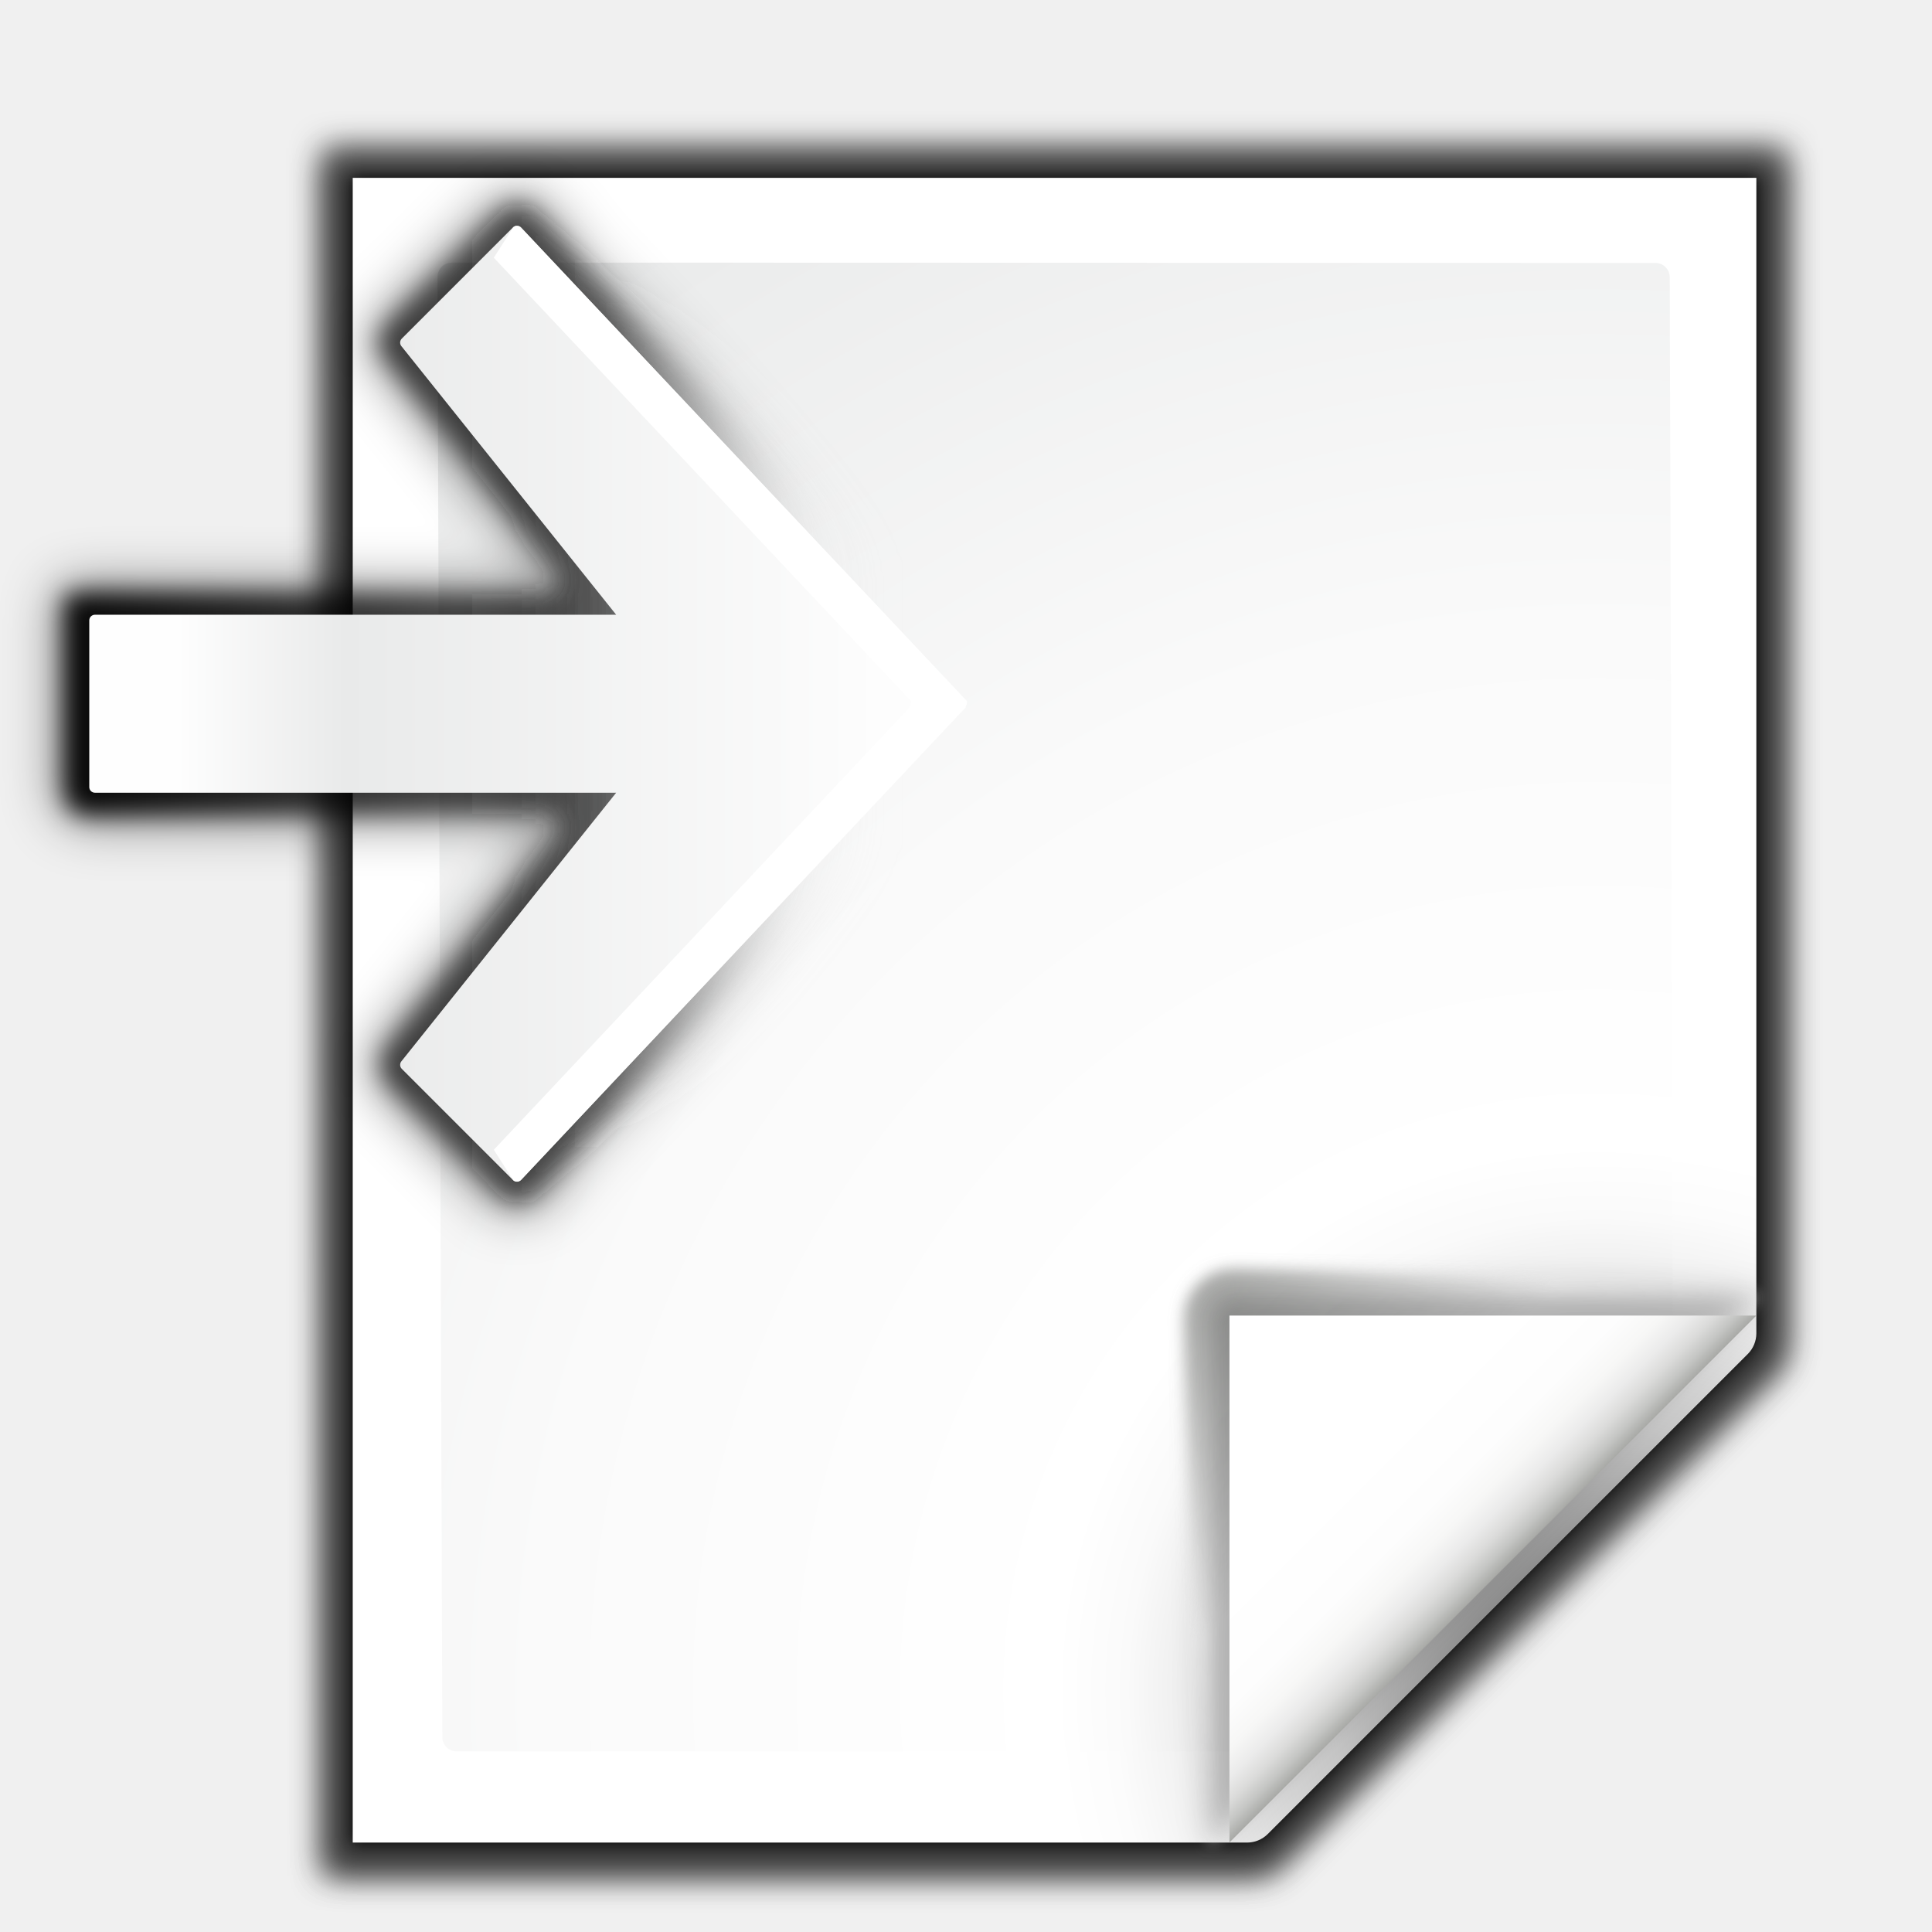
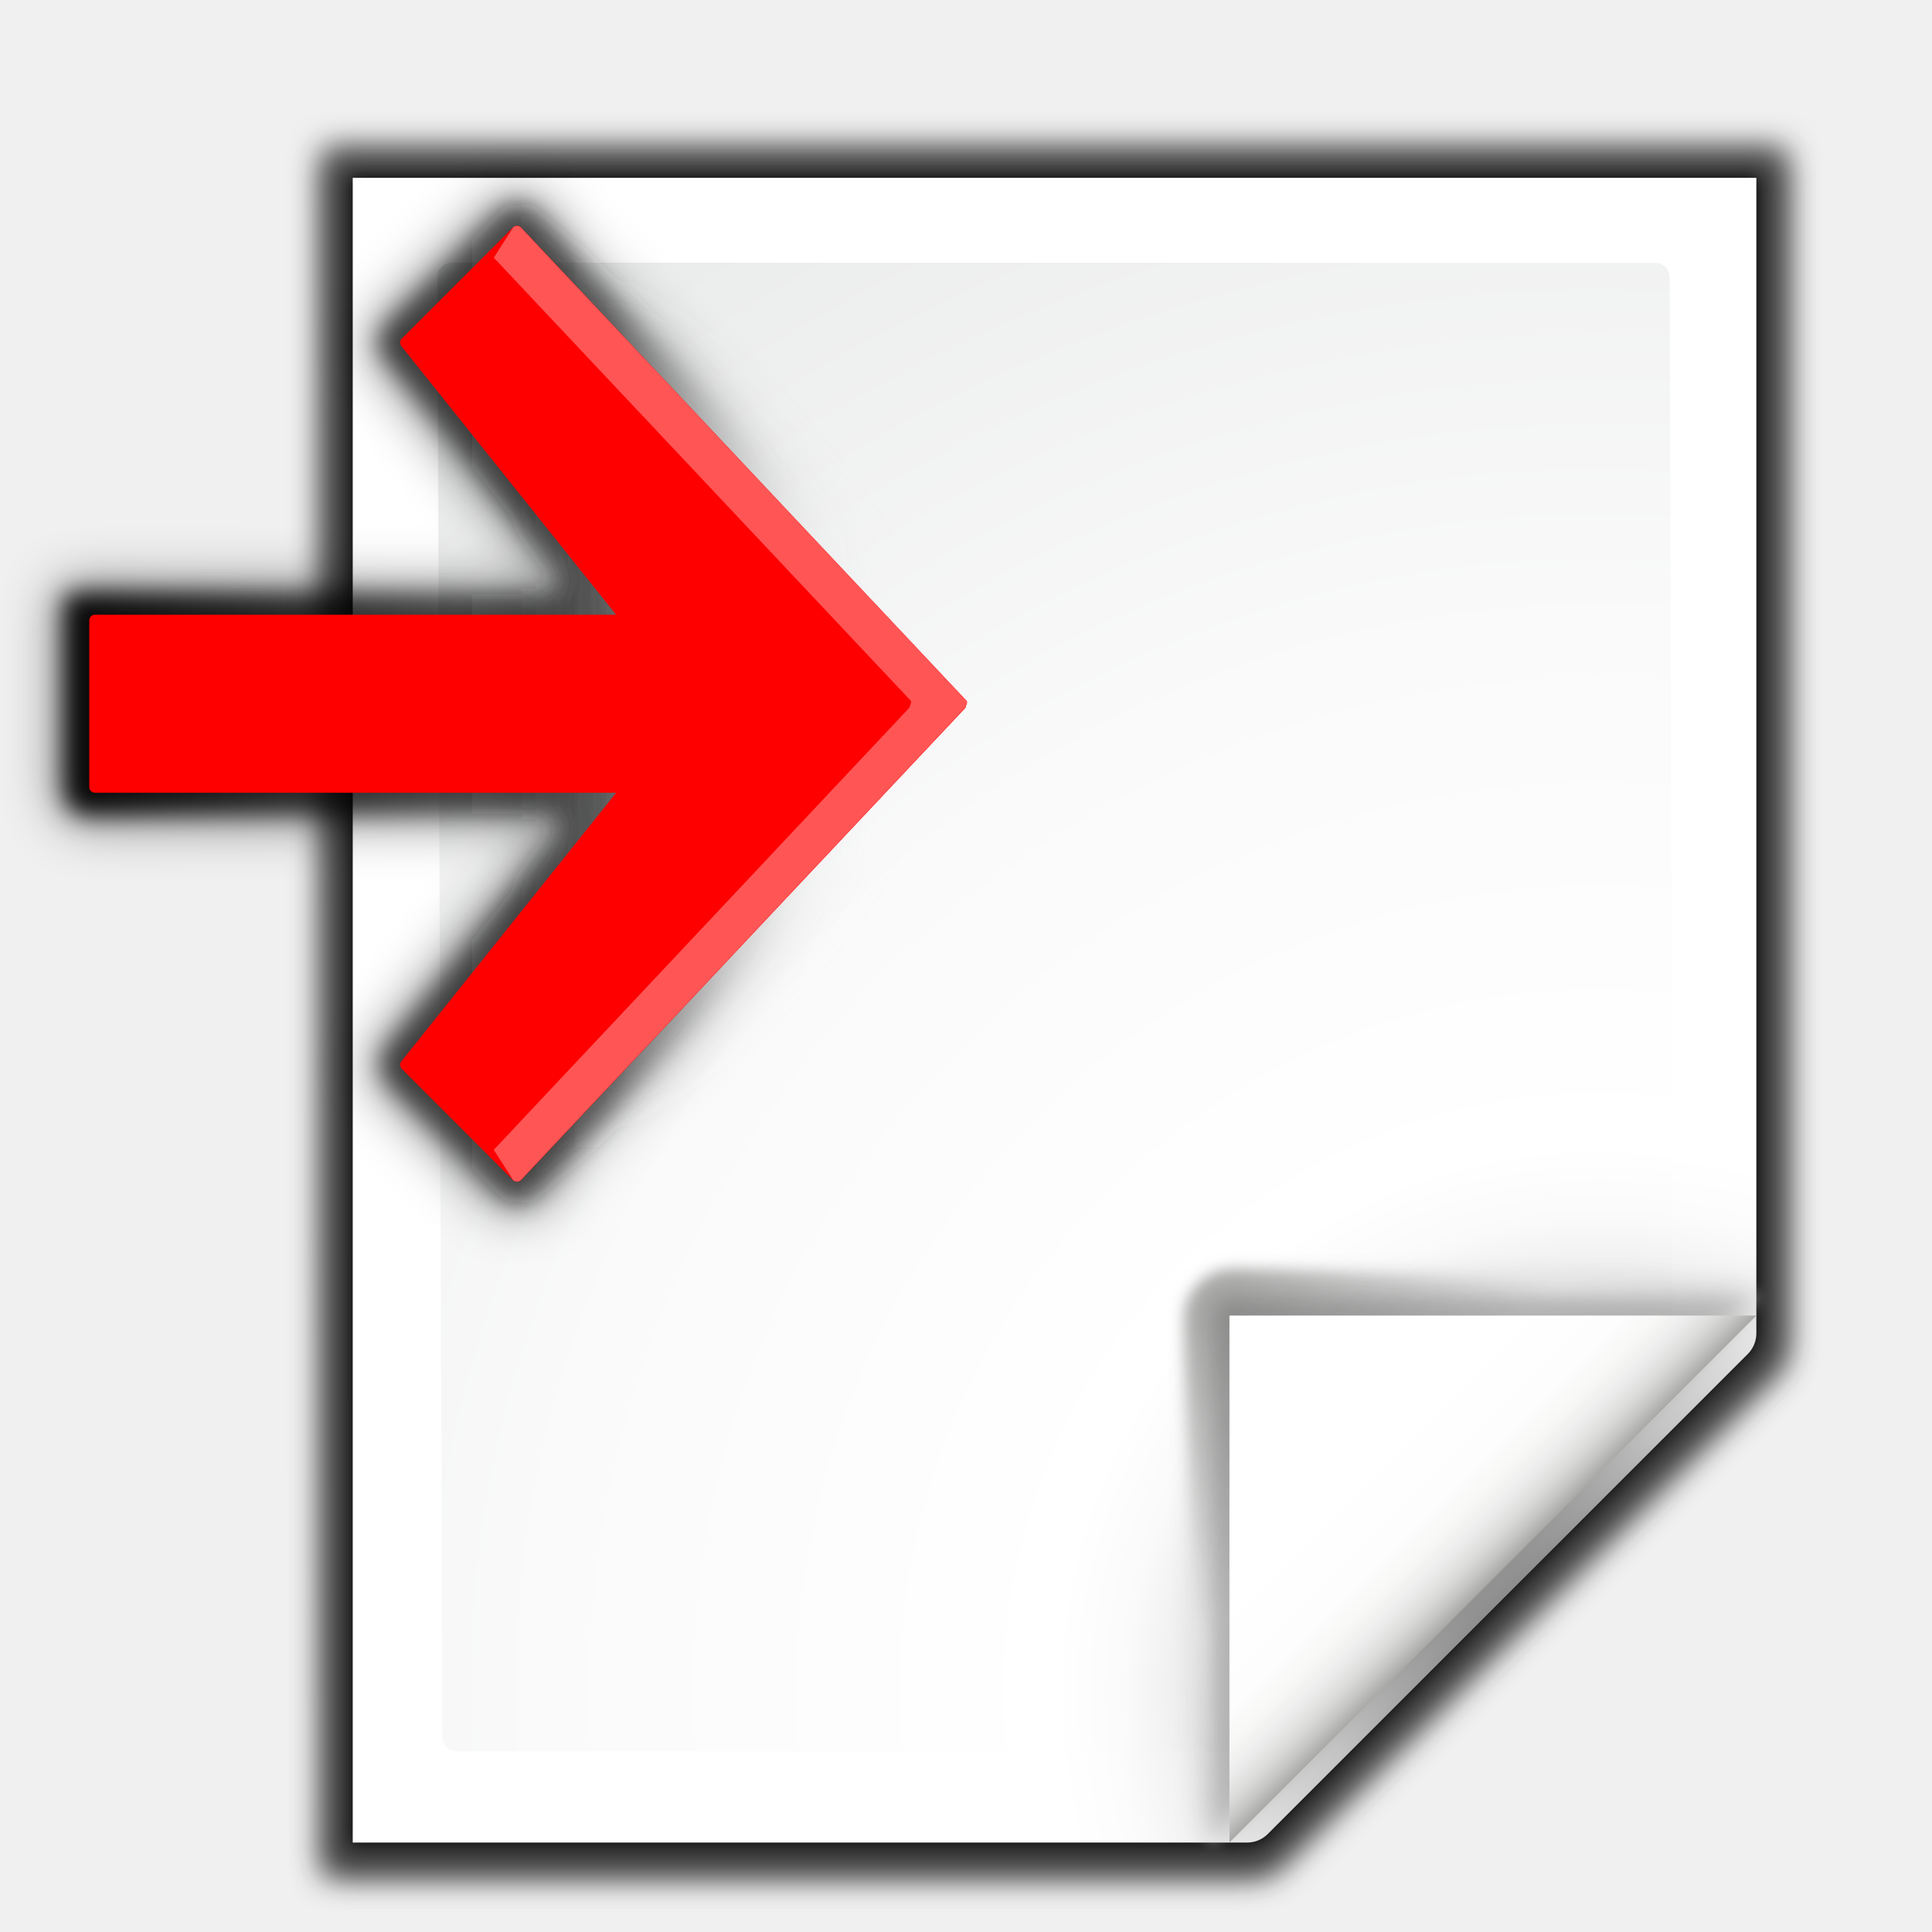
- <svg xmlns="http://www.w3.org/2000/svg" enable-background="new 0 0 128 128" height="128" viewBox="0 0 128 128" width="128">
-   <defs>
+ <svg xmlns="http://www.w3.org/2000/svg" enable-background="new 0 0 128 128" height="128" viewBox="0 0 128 128" width="128" version="1.1" id="svg145">
+   <defs id="defs113">
    <linearGradient id="linearGradient2291" gradientUnits="userSpaceOnUse" x1="88.592" x2="71.262" y1="96.593" y2="79.263">
-       <stop offset="0" stop-color="#fff" />
-       <stop offset="1" stop-color="#555753" />
+       <stop offset="0" stop-color="#fff" id="stop2" />
+       <stop offset="1" stop-color="#555753" id="stop4" />
    </linearGradient>
    <linearGradient id="linearGradient2295" gradientUnits="userSpaceOnUse" x1="85.22" x2="61.336" y1="93.22" y2="69.336">
-       <stop offset="0" />
-       <stop offset="1" stop-color="#393b38" />
+       <stop offset="0" id="stop7" />
+       <stop offset="1" stop-color="#393b38" id="stop9" />
    </linearGradient>
    <linearGradient id="linearGradient2297" gradientUnits="userSpaceOnUse" x1="96" x2="88" y1="104" y2="96">
-       <stop offset="0" stop-color="#888a85" />
-       <stop offset=".007" stop-color="#8c8e89" />
-       <stop offset=".067" stop-color="#abaca9" />
-       <stop offset=".135" stop-color="#c5c6c4" />
-       <stop offset=".211" stop-color="#dbdbda" />
-       <stop offset=".301" stop-color="#ebebeb" />
-       <stop offset=".412" stop-color="#f7f7f6" />
-       <stop offset=".568" stop-color="#fdfdfd" />
-       <stop offset="1" stop-color="#fff" />
+       <stop offset="0" stop-color="#888a85" id="stop12" />
+       <stop offset=".007" stop-color="#8c8e89" id="stop14" />
+       <stop offset=".067" stop-color="#abaca9" id="stop16" />
+       <stop offset=".135" stop-color="#c5c6c4" id="stop18" />
+       <stop offset=".211" stop-color="#dbdbda" id="stop20" />
+       <stop offset=".301" stop-color="#ebebeb" id="stop22" />
+       <stop offset=".412" stop-color="#f7f7f6" id="stop24" />
+       <stop offset=".568" stop-color="#fdfdfd" id="stop26" />
+       <stop offset="1" stop-color="#fff" id="stop28" />
    </linearGradient>
    <radialGradient id="radialGradient2272" cx="102" cy="112.305" gradientTransform="matrix(.94807 0 0 .9510679 9.188881 5.160393)" gradientUnits="userSpaceOnUse" r="139.559">
-       <stop offset="0" stop-color="#535557" />
-       <stop offset=".114" stop-color="#898a8c" />
-       <stop offset=".203" stop-color="#ececec" />
-       <stop offset=".236" stop-color="#fafafa" />
-       <stop offset=".272" stop-color="#fff" />
-       <stop offset=".531" stop-color="#fafafa" />
-       <stop offset=".845" stop-color="#ebecec" />
-       <stop offset="1" stop-color="#e1e2e3" />
+       <stop offset="0" stop-color="#535557" id="stop31" />
+       <stop offset=".114" stop-color="#898a8c" id="stop33" />
+       <stop offset=".203" stop-color="#ececec" id="stop35" />
+       <stop offset=".236" stop-color="#fafafa" id="stop37" />
+       <stop offset=".272" stop-color="#fff" id="stop39" />
+       <stop offset=".531" stop-color="#fafafa" id="stop41" />
+       <stop offset=".845" stop-color="#ebecec" id="stop43" />
+       <stop offset="1" stop-color="#e1e2e3" id="stop45" />
    </radialGradient>
    <radialGradient id="radialGradient2275" cx="106.675" cy="112.821" gradientUnits="userSpaceOnUse" r="135.188">
-       <stop offset="0" stop-color="#3e3e3e" />
-       <stop offset=".015" stop-color="#505050" />
-       <stop offset=".056" stop-color="#7e7e7e" />
-       <stop offset=".136" stop-color="#c6c6c6" />
-       <stop offset=".21" stop-color="#f1f1f1" />
-       <stop offset=".243" stop-color="#fcfcfc" />
-       <stop offset=".272" stop-color="#fff" />
+       <stop offset="0" stop-color="#3e3e3e" id="stop48" />
+       <stop offset=".015" stop-color="#505050" id="stop50" />
+       <stop offset=".056" stop-color="#7e7e7e" id="stop52" />
+       <stop offset=".136" stop-color="#c6c6c6" id="stop54" />
+       <stop offset=".21" stop-color="#f1f1f1" id="stop56" />
+       <stop offset=".243" stop-color="#fcfcfc" id="stop58" />
+       <stop offset=".272" stop-color="#fff" id="stop60" />
    </radialGradient>
-     <filter id="filter3241">
-       <feGaussianBlur stdDeviation="1.039" />
+     <filter id="filter3241" x="-0.026" y="-0.022" width="1.052" height="1.044">
+       <feGaussianBlur stdDeviation="1.039" id="feGaussianBlur63" />
    </filter>
-     <filter id="filter3772">
-       <feGaussianBlur stdDeviation=".501" />
+     <filter id="filter3772" x="-0.013" y="-0.011" width="1.026" height="1.022">
+       <feGaussianBlur stdDeviation=".501" id="feGaussianBlur66" />
    </filter>
-     <filter id="filter4107">
-       <feGaussianBlur stdDeviation=".408" />
+     <filter id="filter4107" x="-0.028" y="-0.028" width="1.057" height="1.057">
+       <feGaussianBlur stdDeviation=".408" id="feGaussianBlur69" />
    </filter>
-     <filter id="filter4171">
-       <feGaussianBlur stdDeviation=".49" />
+     <filter id="filter4171" x="-0.036" y="-0.036" width="1.072" height="1.072">
+       <feGaussianBlur stdDeviation=".49" id="feGaussianBlur72" />
    </filter>
-     <filter id="filter4209">
-       <feGaussianBlur stdDeviation=".906" />
+     <filter id="filter4209" x="-0.065" y="-0.065" width="1.13" height="1.13">
+       <feGaussianBlur stdDeviation=".906" id="feGaussianBlur75" />
    </filter>
-     <filter id="filter3827">
-       <feGaussianBlur stdDeviation="1.8" />
+     <filter id="filter3827" x="-0.057" y="-0.062" width="1.114" height="1.124">
+       <feGaussianBlur stdDeviation="1.8" id="feGaussianBlur78" />
    </filter>
-     <filter id="filter3797">
-       <feGaussianBlur stdDeviation=".89" />
+     <filter id="filter3797" x="-0.029" y="-0.031" width="1.058" height="1.063">
+       <feGaussianBlur stdDeviation=".89" id="feGaussianBlur81" />
    </filter>
    <linearGradient id="linearGradient2686" gradientTransform="matrix(0 .8940438 -.8940438 0 67.35779 -10.05681)" gradientUnits="userSpaceOnUse" x1="82.835" x2="82.835" y1="62.218" y2="10.157">
-       <stop offset="0" stop-color="#fefefe" />
-       <stop offset=".239" stop-color="#e9eaea" />
-       <stop offset="1" stop-color="#fdfdfd" />
+       <stop offset="0" stop-color="#fefefe" id="stop84" />
+       <stop offset=".239" stop-color="#e9eaea" id="stop86" />
+       <stop offset="1" stop-color="#fdfdfd" id="stop88" />
    </linearGradient>
    <linearGradient id="linearGradient5593" gradientTransform="matrix(0 -1.029389 1.029389 0 11.93834 80.22496)" gradientUnits="userSpaceOnUse" x1="9.71" x2="66.606" y1="37.263" y2="37.263">
-       <stop offset="0" />
-       <stop offset=".601" />
-       <stop offset=".601" stop-opacity=".588" />
-       <stop offset=".742" stop-color="#3b3b3b" stop-opacity=".72" />
-       <stop offset="1" stop-color="#fff" stop-opacity="0" />
+       <stop offset="0" id="stop91" />
+       <stop offset=".601" id="stop93" />
+       <stop offset=".601" stop-opacity=".588" id="stop95" />
+       <stop offset=".742" stop-color="#3b3b3b" stop-opacity=".72" id="stop97" />
+       <stop offset="1" stop-color="#fff" stop-opacity="0" id="stop99" />
    </linearGradient>
    <linearGradient id="linearGradient5607" gradientTransform="matrix(0 -1.029389 1.029389 0 11.93834 80.22496)" gradientUnits="userSpaceOnUse" x1="1.068" x2="62.728" y1="41.084" y2="41.084">
-       <stop offset="0" />
-       <stop offset=".065" />
-       <stop offset=".57" stop-opacity=".588" />
-       <stop offset=".742" stop-color="#3b3b3b" stop-opacity=".72" />
-       <stop offset="1" stop-color="#fff" stop-opacity="0" />
+       <stop offset="0" id="stop102" />
+       <stop offset=".065" id="stop104" />
+       <stop offset=".57" stop-opacity=".588" id="stop106" />
+       <stop offset=".742" stop-color="#3b3b3b" stop-opacity=".72" id="stop108" />
+       <stop offset="1" stop-color="#fff" stop-opacity="0" id="stop110" />
    </linearGradient>
  </defs>
-   <path d="m23 8.969.041 114.025h61.131c.53 0 1.039-.211 1.414-.586l32.828-32.828c.375-.375.586-.884.586-1.414v-79.197h-96z" filter="url(#filter3241)" opacity=".553" transform="matrix(1.009042 0 0 1.003276 -1.776616 .815698)" />
-   <path d="m23 9 .041 113.993h61.131c.53 0 1.039-.211 1.414-.586l32.828-32.828c.375-.375.586-.884.586-1.414v-79.165z" filter="url(#filter3241)" opacity=".307" transform="matrix(1.009042 0 0 1.003276 -1.776616 .815698)" />
-   <path d="m24.92 10.931v109.932l58.676-0c.53 0 1.039-.211 1.414-.586l31.484-31.766c.375-.375.586-.884.586-1.414v-76.166h-92.16z" filter="url(#filter3772)" opacity=".896" transform="matrix(1.009042 0 0 1.003276 -1.776616 .815698)" />
-   <path d="m23 9.966.041 113.028h61.131c.53 0 1.039-.211 1.414-.586l32.828-32.828c.375-.375.586-.884.586-1.414v-78.2h-96z" filter="url(#filter3241)" opacity=".307" transform="matrix(1.009042 0 0 1.003276 -1.776616 .815698)" />
-   <path d="m23.369 11.783v110.292h59.256c.513 0 1.006-.204 1.37-.568l31.8-31.8c.363-.363.568-.856.568-1.37v-76.555h-92.993z" fill="url(#radialGradient2275)" />
-   <path d="m29.932 17.398c-.522 0-.948.427-.948.951l.322 96.737c0 .525.426.951.948.951h52.099c.249 0 .494-.101.67-.279l27.523-27.222c.177-.178.278-.422.278-.672l-.2-69.494c0-.524-.425-.951-.948-.951l-79.744-.022z" fill="url(#radialGradient2272)" />
-   <g transform="matrix(1.108016 0 0 1.108016 -6.879423 -10.13073)">
-     <path d="m111.414 86.586c.25-.25-26.379-1.586-31.414-1.586-1.654 0-3 1.346-3 3 0 5.035 1.336 31.664 1.586 31.414z" fill="url(#linearGradient2291)" filter="url(#filter4107)" opacity=".751" />
-     <path d="m111.414 86.586c.375-.375-21.97-.586-31.414-.586-1.103 0-2 .897-2 2 0 9.444.211 31.789.586 31.414z" filter="url(#filter4209)" opacity=".2" />
-     <path d="m111.414 86.586c.239-.239-21.607.414-31.414.414-.553 0-1 .447-1 1 0 9.807-.653 31.653-.414 31.414z" fill="url(#linearGradient2295)" filter="url(#filter4171)" opacity=".1" />
-     <path d="m79.722 119.311 31.506-31.506h-31.506z" fill="url(#linearGradient2297)" />
+   <path d="m23 8.969.041 114.025h61.131c.53 0 1.039-.211 1.414-.586l32.828-32.828c.375-.375.586-.884.586-1.414v-79.197h-96z" filter="url(#filter3241)" opacity=".553" transform="matrix(1.009042 0 0 1.003276 -1.776616 .815698)" id="path115" />
+   <path d="m23 9 .041 113.993h61.131c.53 0 1.039-.211 1.414-.586l32.828-32.828c.375-.375.586-.884.586-1.414v-79.165z" filter="url(#filter3241)" opacity=".307" transform="matrix(1.009042 0 0 1.003276 -1.776616 .815698)" id="path117" />
+   <path d="m24.92 10.931v109.932l58.676-0c.53 0 1.039-.211 1.414-.586l31.484-31.766c.375-.375.586-.884.586-1.414v-76.166h-92.16z" filter="url(#filter3772)" opacity=".896" transform="matrix(1.009042 0 0 1.003276 -1.776616 .815698)" id="path119" />
+   <path d="m23 9.966.041 113.028h61.131c.53 0 1.039-.211 1.414-.586l32.828-32.828c.375-.375.586-.884.586-1.414v-78.2h-96z" filter="url(#filter3241)" opacity=".307" transform="matrix(1.009042 0 0 1.003276 -1.776616 .815698)" id="path121" />
+   <path d="m23.369 11.783v110.292h59.256c.513 0 1.006-.204 1.37-.568l31.8-31.8c.363-.363.568-.856.568-1.37v-76.555h-92.993z" fill="url(#radialGradient2275)" id="path123" />
+   <path d="m29.932 17.398c-.522 0-.948.427-.948.951l.322 96.737c0 .525.426.951.948.951h52.099c.249 0 .494-.101.67-.279l27.523-27.222c.177-.178.278-.422.278-.672l-.2-69.494c0-.524-.425-.951-.948-.951l-79.744-.022z" fill="url(#radialGradient2272)" id="path125" />
+   <g transform="matrix(1.108016 0 0 1.108016 -6.879423 -10.13073)" id="g135">
+     <path d="m111.414 86.586c.25-.25-26.379-1.586-31.414-1.586-1.654 0-3 1.346-3 3 0 5.035 1.336 31.664 1.586 31.414z" fill="url(#linearGradient2291)" filter="url(#filter4107)" opacity=".751" id="path127" />
+     <path d="m111.414 86.586c.375-.375-21.97-.586-31.414-.586-1.103 0-2 .897-2 2 0 9.444.211 31.789.586 31.414z" filter="url(#filter4209)" opacity=".2" id="path129" />
+     <path d="m111.414 86.586c.239-.239-21.607.414-31.414.414-.553 0-1 .447-1 1 0 9.807-.653 31.653-.414 31.414z" fill="url(#linearGradient2295)" filter="url(#filter4171)" opacity=".1" id="path131" />
+     <path d="m79.722 119.311 31.506-31.506h-31.506z" fill="url(#linearGradient2297)" id="path133" />
  </g>
-   <path d="m62.906 4.188c-.075.017-.367.233-.75.594-.124.108-.276.184-.438.219h-.031l-34.594 32.125h-.031c-.404.38-.625.53-.625 1.406 0 .89.239 1.012.656 1.406 0.0.01 0.0.021 0 .031l8.156 8.188c.003.003.028-.003.031 0 .775.75 1.716.801 2.562.156-0-.01-0-.021 0-.031l15.844-12.656c.57-.454 1.58.022 1.594.75l-.119 33.713c0.0.01 0.0.021 0 .031.003.707.085 1.313.219 1.594.134.281.133.372.719.375h13.581c1.258-.006 1.963-.711 1.969-1.969-0-.01-0-.021 0-.031l-.119-33.713c.014-.728 1.024-1.204 1.594-.75l15.844 12.656c0.0.01 0.0.021 0 .031.007.005.024-.005.031 0 .635.459 1.943.382 2.5-.156.003-.003.028.003.031 0l8.25-8.219c-0-.01-0-.021 0-.031.471-.444.563-.813.562-1.375 0-.504-.144-.952-.625-1.406l-34.969-32.438c-.01 0-.021 0-.031 0-.263-.251-.606-.418-.969-.438-.052.004-.104.004-.156 0-.365-.085-.375-.132-.688-.062z" fill="url(#linearGradient5607)" filter="url(#filter3797)" transform="matrix(0 .8940438 -.8940438 0 68.70301 -10.05681)" />
-   <path d="m62.875 3.156c-.06.008-.121.048-.188.062-.484.108-.864.509-1.219.844l-.094-.094-34.969 32.438c-.462.436-.937.963-.938 2.125 0 1.162.475 1.689.938 2.125l8.156 8.188c.01.011.021.021.031.031 1.099 1.063 2.646 1.132 3.844.219.011-.01.021-.021.031-.031l15.844-12.656-.119 33.713c.004.746.05 1.481.312 2.031s.731.902 1.594.906h13.581c1.724-.008 2.929-1.214 2.938-2.938l-.119-33.713 15.844 12.656c.01.011.021.021.031.031 1.078.821 2.838.723 3.812-.219.011-.01.021-.021.031-.031l8.25-8.219c.69-.651.844-1.385.844-2.094 0-.71-.216-1.474-.906-2.125l-35-32.438c-.435-.414-.994-.655-1.594-.688-.239-.056-.515-.181-.938-.125z" fill="url(#linearGradient5593)" filter="url(#filter3827)" opacity=".381" transform="matrix(0 .8940438 -.8940438 0 68.70301 -10.05681)" />
-   <path d="m63.975 46.883-29.45 31.291c-.071.075-.17.118-.273.118-.103 0-.202-.043-.273-.118l-7.363-7.363c-.129-.133-.141-.341-.029-.489l14.236-17.802h-34.535c-.206-.001-.373-.168-.374-.374v-11.044c.001-.206.168-.373.374-.374h34.535l-14.236-17.802c-.113-.148-.1-.355.029-.489l7.363-7.363c.071-.075.17-.118.273-.118.103 0 .202.043.273.118l29.45 31.291c.211.15 0 .361 0 .518z" fill="url(#linearGradient2686)" />
-   <path d="m64.063 46.488c-.01-.043-.051-.1-.103-.138l-29.449-31.277c-.071-.075-.172-.103-.276-.103-.103 0-.17.028-.241.103l-1.278 2 27.552 29.276c.211.15 0 .36 0 .517l-27.552 29.311 1.278 2c.071.075.138.103.241.103.103 0 .205-.028.276-.103l29.449-31.311c0-.118.133-.249.103-.379z" fill="#fff" />
+   <path d="m62.906 4.188c-.075.017-.367.233-.75.594-.124.108-.276.184-.438.219h-.031l-34.594 32.125h-.031c-.404.38-.625.53-.625 1.406 0 .89.239 1.012.656 1.406 0.0.01 0.0.021 0 .031l8.156 8.188c.003.003.028-.003.031 0 .775.75 1.716.801 2.562.156-0-.01-0-.021 0-.031l15.844-12.656c.57-.454 1.58.022 1.594.75l-.119 33.713c0.0.01 0.0.021 0 .031.003.707.085 1.313.219 1.594.134.281.133.372.719.375h13.581c1.258-.006 1.963-.711 1.969-1.969-0-.01-0-.021 0-.031l-.119-33.713c.014-.728 1.024-1.204 1.594-.75l15.844 12.656c0.0.01 0.0.021 0 .031.007.005.024-.005.031 0 .635.459 1.943.382 2.5-.156.003-.003.028.003.031 0l8.25-8.219c-0-.01-0-.021 0-.031.471-.444.563-.813.562-1.375 0-.504-.144-.952-.625-1.406l-34.969-32.438c-.01 0-.021 0-.031 0-.263-.251-.606-.418-.969-.438-.052.004-.104.004-.156 0-.365-.085-.375-.132-.688-.062z" fill="url(#linearGradient5607)" filter="url(#filter3797)" transform="matrix(0 .8940438 -.8940438 0 68.70301 -10.05681)" id="path137" />
+   <path d="m62.875 3.156c-.06.008-.121.048-.188.062-.484.108-.864.509-1.219.844l-.094-.094-34.969 32.438c-.462.436-.937.963-.938 2.125 0 1.162.475 1.689.938 2.125l8.156 8.188c.01.011.021.021.031.031 1.099 1.063 2.646 1.132 3.844.219.011-.01.021-.021.031-.031l15.844-12.656-.119 33.713c.004.746.05 1.481.312 2.031s.731.902 1.594.906h13.581c1.724-.008 2.929-1.214 2.938-2.938l-.119-33.713 15.844 12.656c.01.011.021.021.031.031 1.078.821 2.838.723 3.812-.219.011-.01.021-.021.031-.031l8.25-8.219c.69-.651.844-1.385.844-2.094 0-.71-.216-1.474-.906-2.125l-35-32.438c-.435-.414-.994-.655-1.594-.688-.239-.056-.515-.181-.938-.125z" fill="url(#linearGradient5593)" filter="url(#filter3827)" opacity=".381" transform="matrix(0 .8940438 -.8940438 0 68.70301 -10.05681)" id="path139" />
+   <path d="m63.975 46.883-29.45 31.291c-.071.075-.17.118-.273.118-.103 0-.202-.043-.273-.118l-7.363-7.363c-.129-.133-.141-.341-.029-.489l14.236-17.802h-34.535c-.206-.001-.373-.168-.374-.374v-11.044c.001-.206.168-.373.374-.374h34.535l-14.236-17.802c-.113-.148-.1-.355.029-.489l7.363-7.363c.071-.075.17-.118.273-.118.103 0 .202.043.273.118l29.45 31.291c.211.15 0 .361 0 .518z" fill="url(#linearGradient2686)" id="path141" style="fill:#ff0000" />
+   <path d="m64.063 46.488c-.01-.043-.051-.1-.103-.138l-29.449-31.277c-.071-.075-.172-.103-.276-.103-.103 0-.17.028-.241.103l-1.278 2 27.552 29.276c.211.15 0 .36 0 .517l-27.552 29.311 1.278 2c.071.075.138.103.241.103.103 0 .205-.028.276-.103l29.449-31.311c0-.118.133-.249.103-.379z" fill="#fff" id="path143" style="fill:#ff5555" />
</svg>
